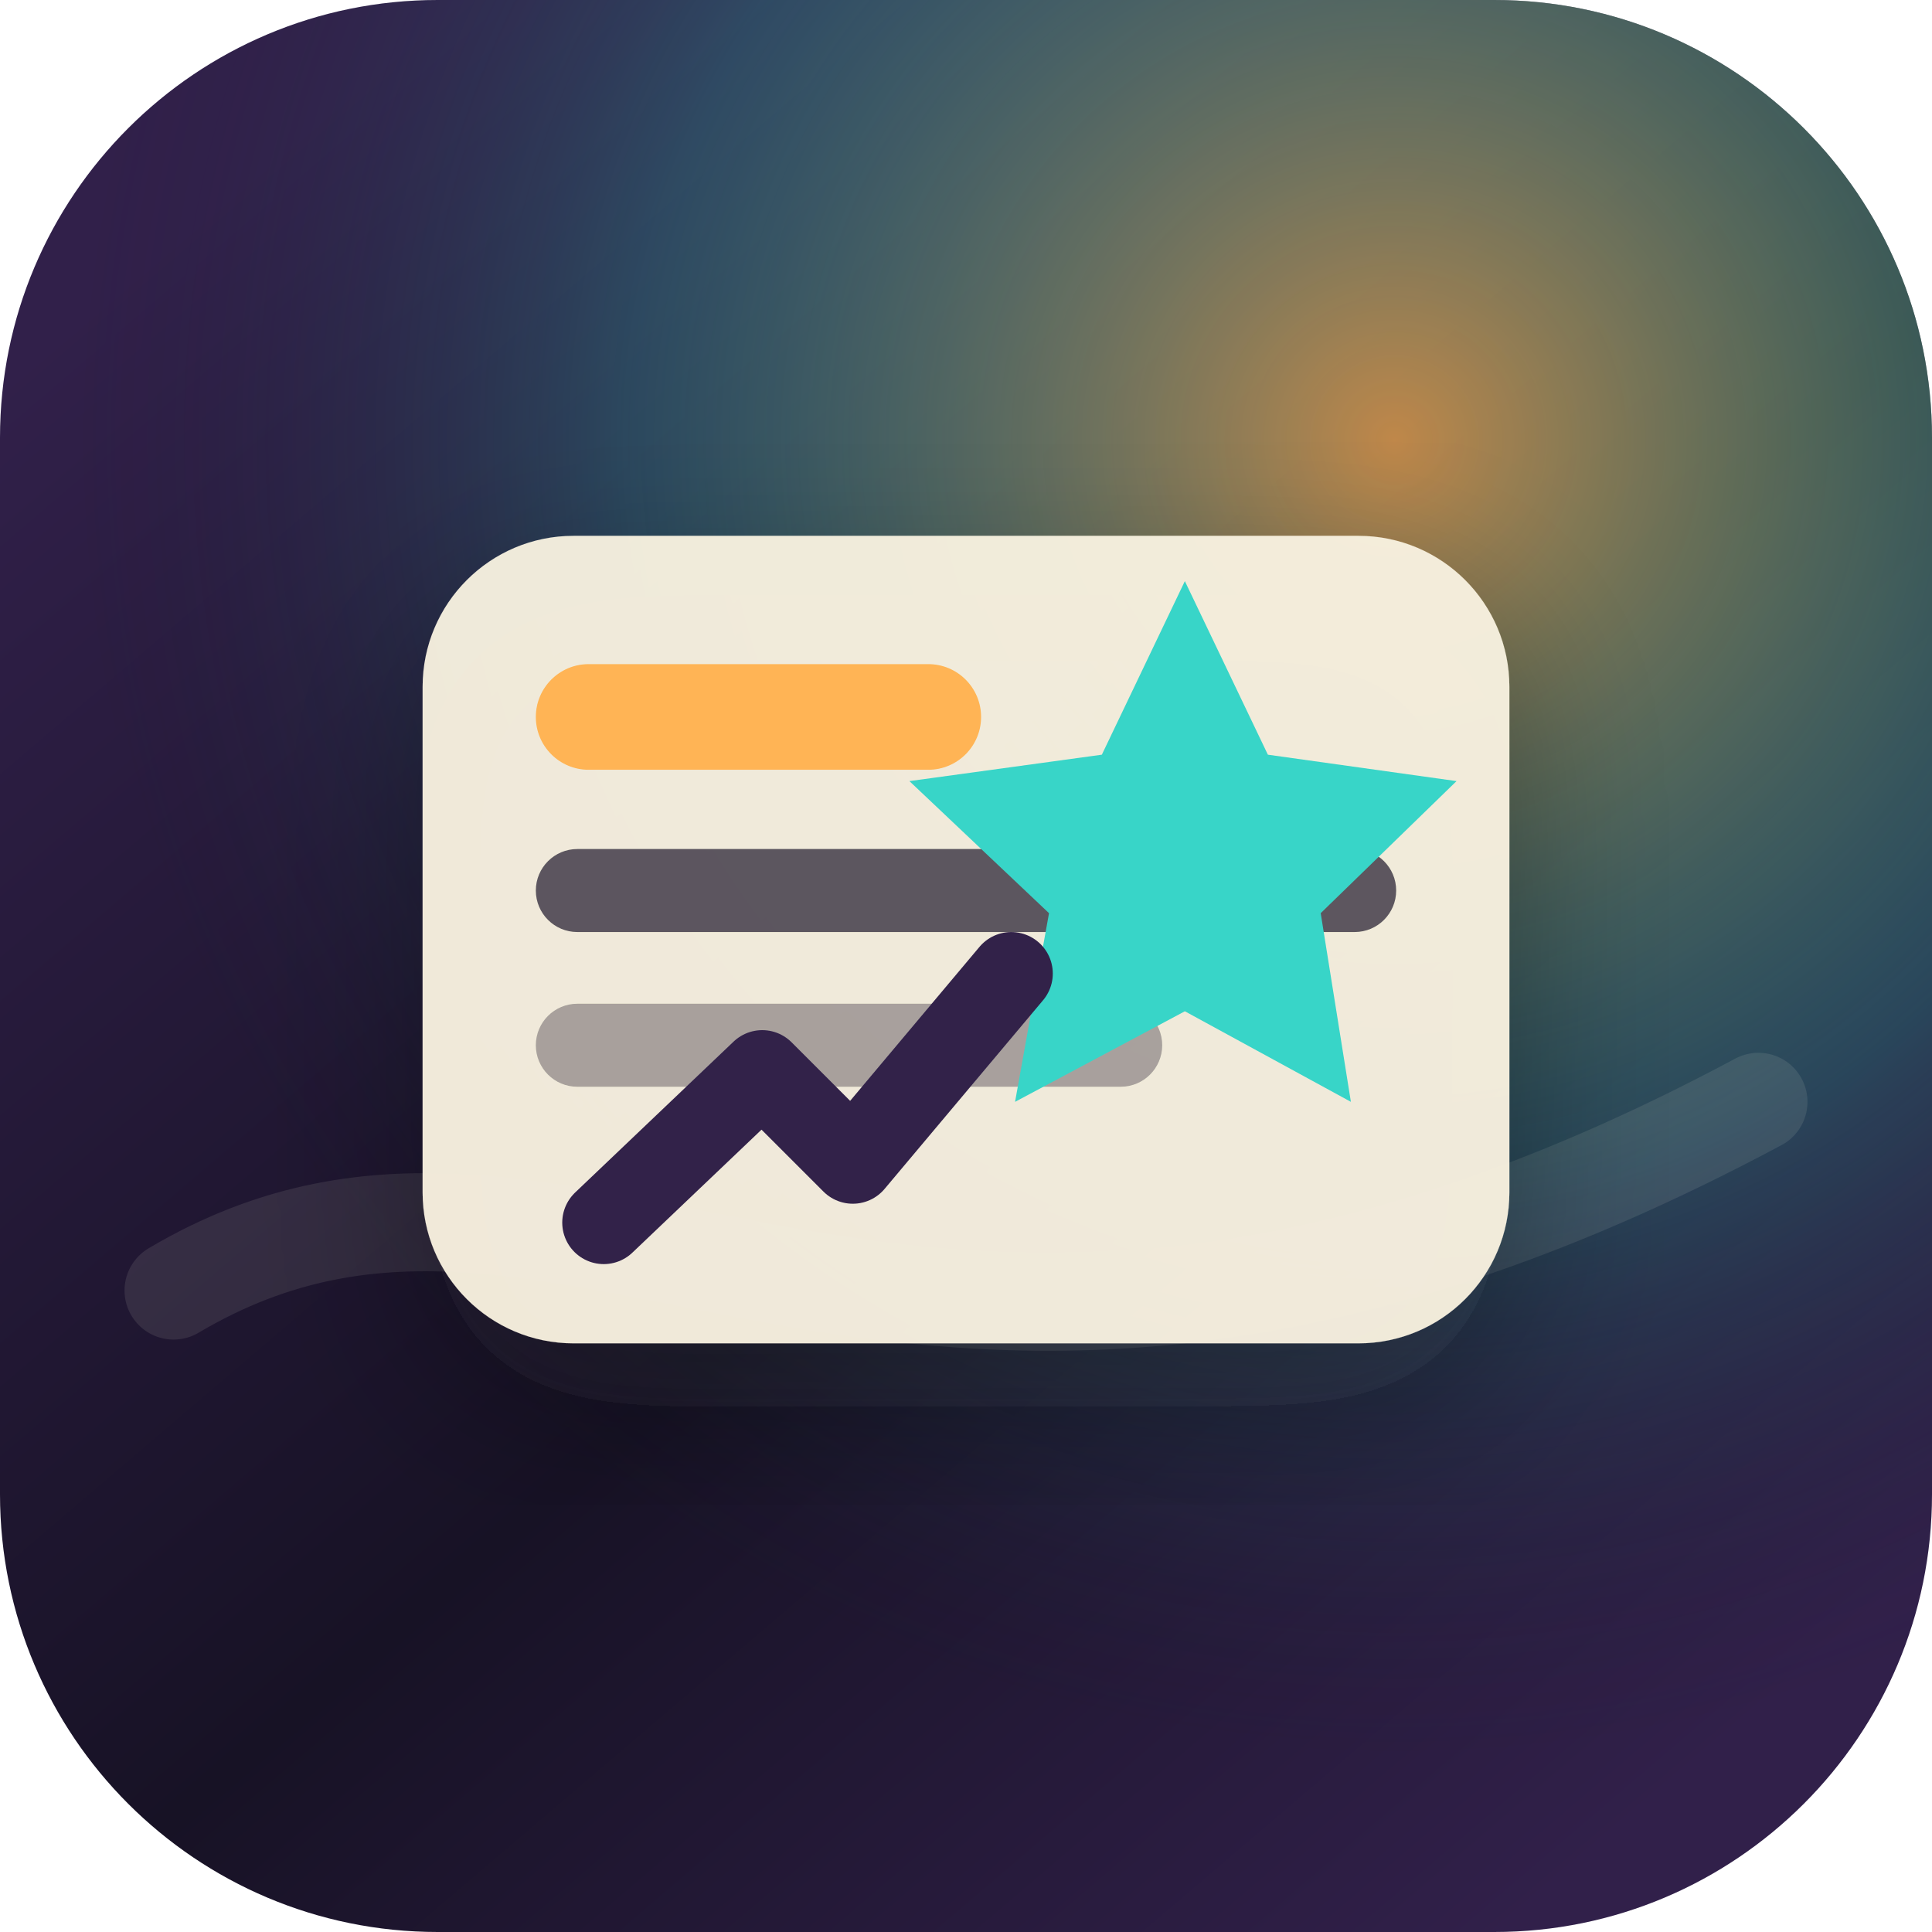
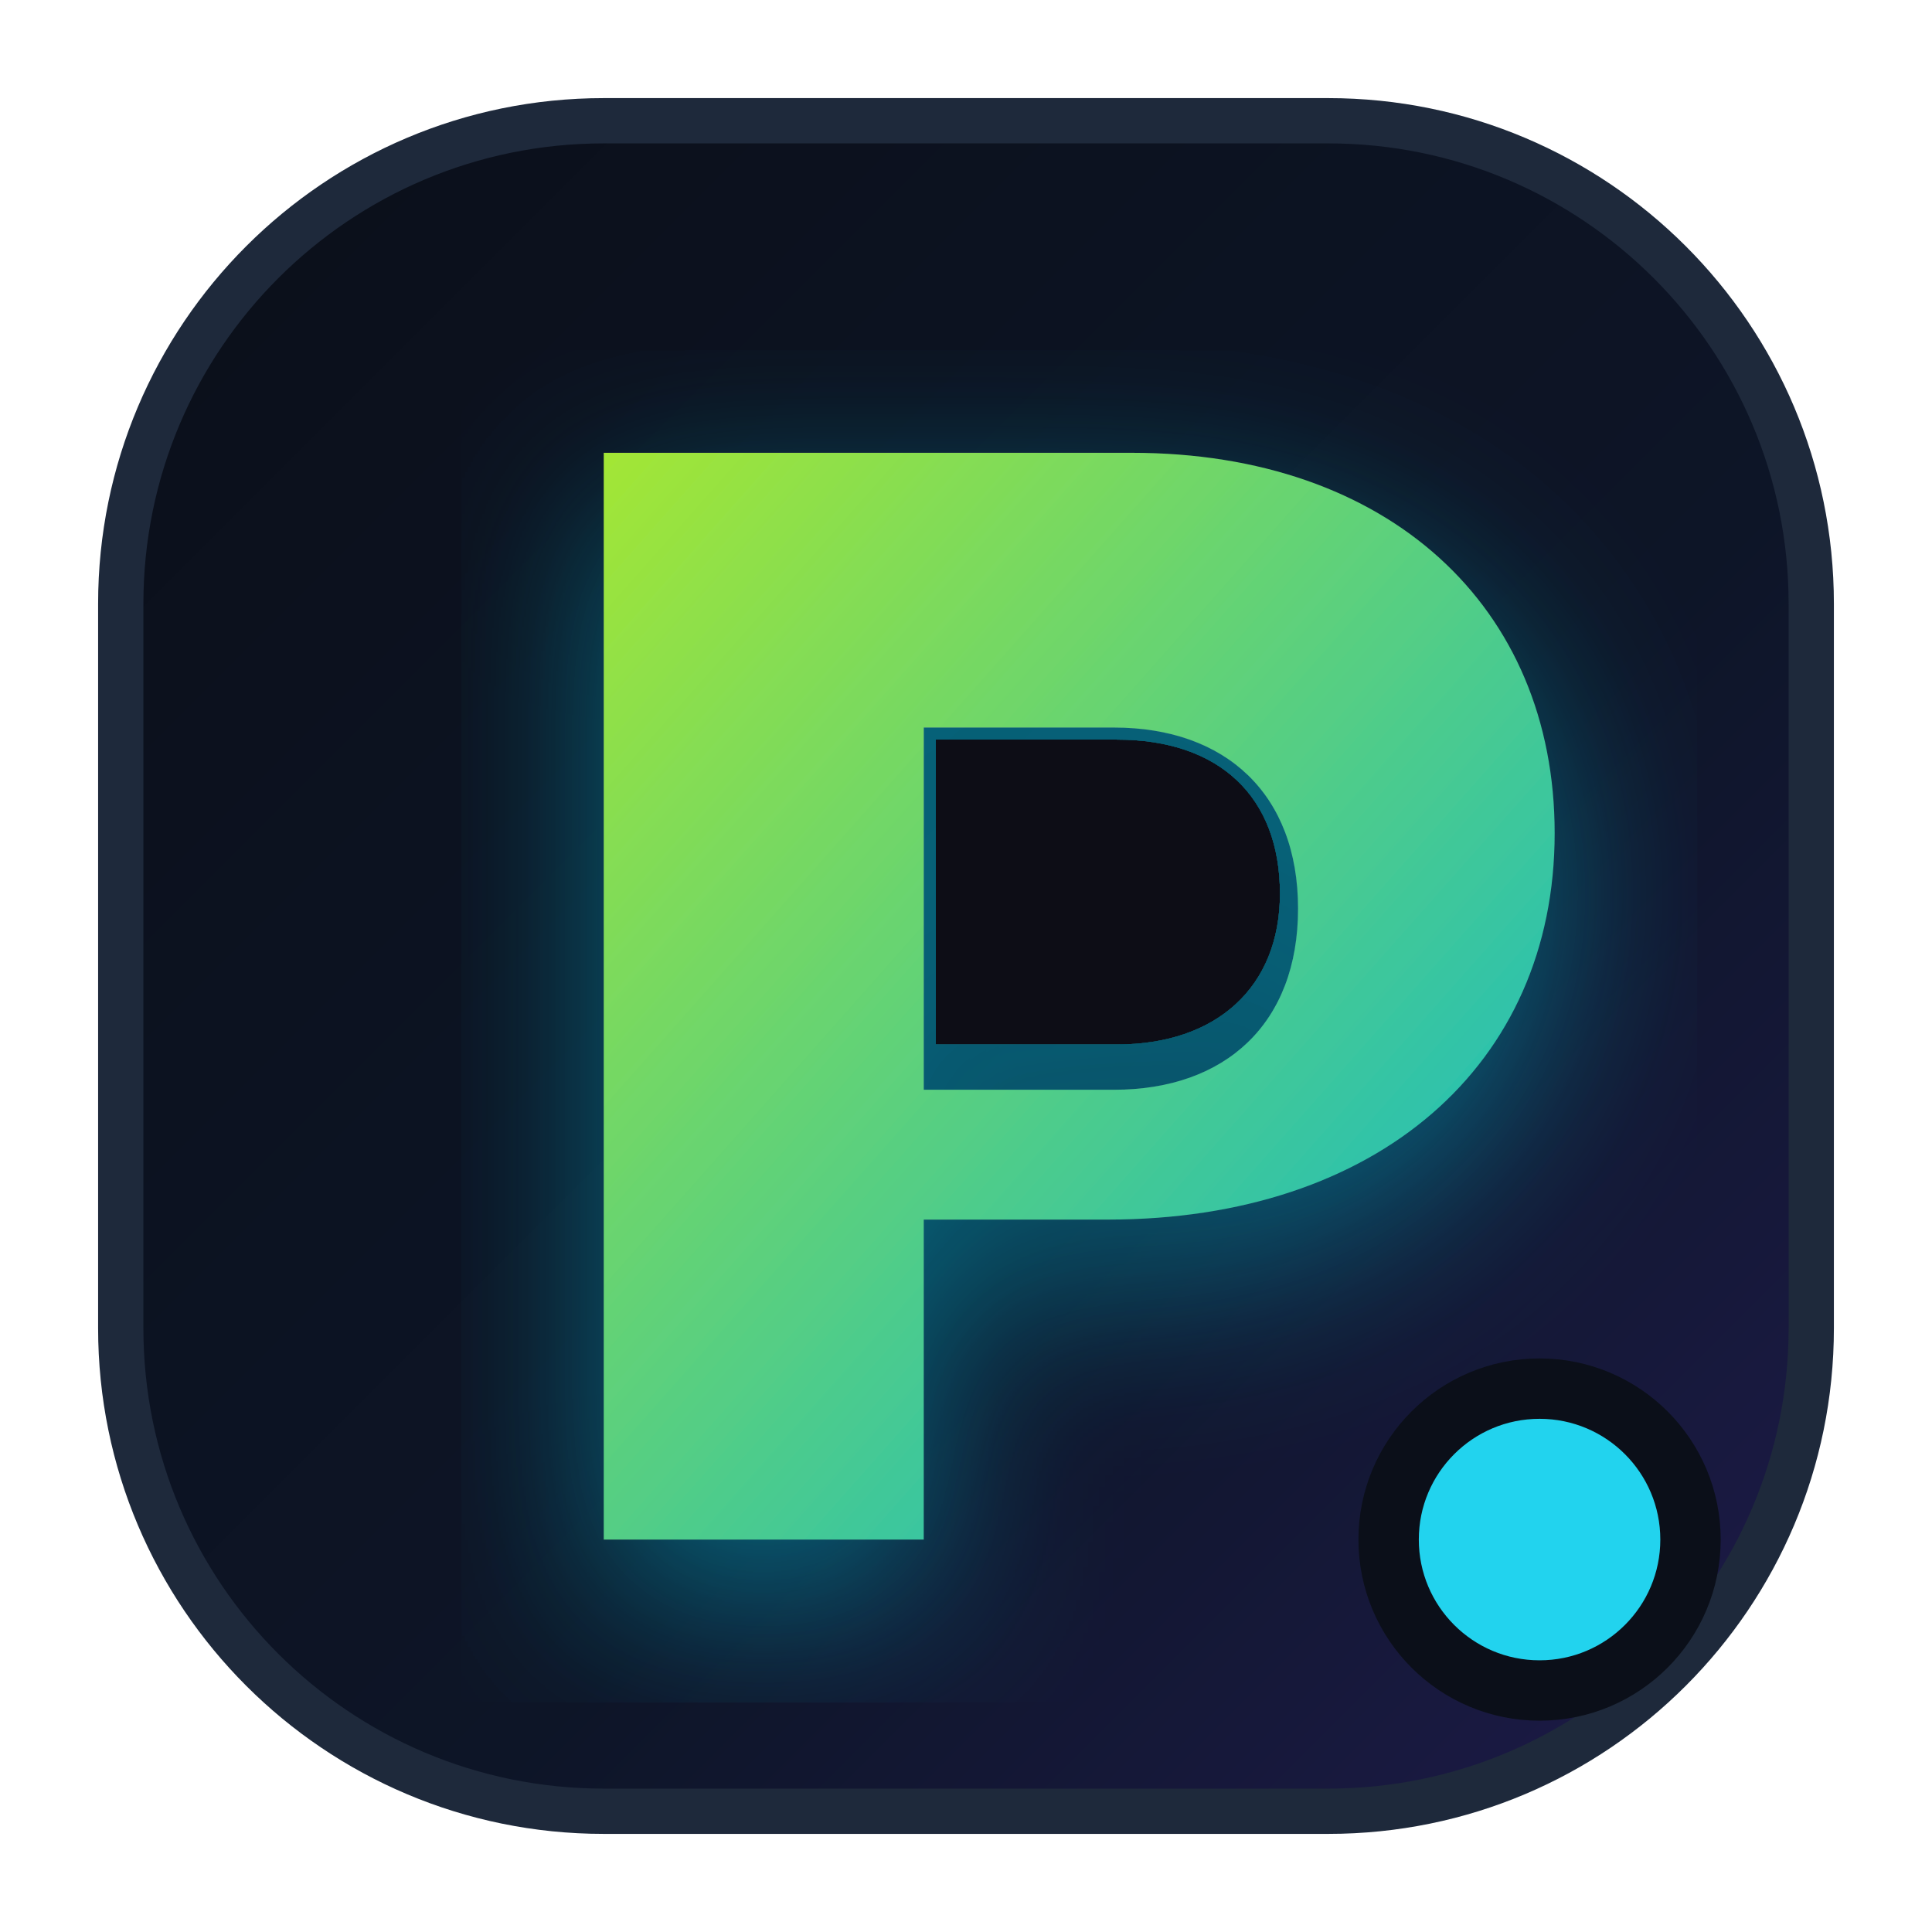
- <svg xmlns="http://www.w3.org/2000/svg" width="512" height="512" viewBox="0 0 512 512" role="img" aria-label="PromptMarket">
+ <svg xmlns="http://www.w3.org/2000/svg" viewBox="0 0 64 64" width="64" height="64" role="img" aria-label="PromptMarket">
  <defs>
-     <linearGradient id="bg" x1="70" y1="40" x2="442" y2="476" gradientUnits="userSpaceOnUse">
-       <stop stop-color="#31204a" />
-       <stop offset=".56" stop-color="#171225" />
-       <stop offset="1" stop-color="#31204a" />
+     <linearGradient id="tile" x1="0" y1="0" x2="1" y2="1">
+       <stop offset="0%" stop-color="#0b0f19" />
+       <stop offset="60%" stop-color="#0d1527" />
+       <stop offset="100%" stop-color="#1e1b4b" />
    </linearGradient>
-     <radialGradient id="glow" cx="72%" cy="23%" r="68%">
-       <stop stop-color="#ffb454" stop-opacity=".72" />
-       <stop offset=".58" stop-color="#39d5c8" stop-opacity=".24" />
-       <stop offset="1" stop-color="#171225" stop-opacity="0" />
-     </radialGradient>
-     <filter id="shadow" x="-20%" y="-20%" width="140%" height="140%">
-       <feDropShadow dx="0" dy="18" stdDeviation="22" flood-color="#171225" flood-opacity=".34" />
+     <linearGradient id="volt" x1="0" y1="0" x2="1" y2="1">
+       <stop offset="0%" stop-color="#a3e635" />
+       <stop offset="100%" stop-color="#06b6d4" />
+     </linearGradient>
+     <filter id="neon" x="-15%" y="-15%" width="130%" height="130%">
+       <feDropShadow dx="0" dy="2" stdDeviation="3" flood-color="#06b6d4" flood-opacity="0.5" />
    </filter>
  </defs>
-   <rect width="512" height="512" rx="116" fill="url(#bg)" />
-   <rect width="512" height="512" rx="116" fill="url(#glow)" />
-   <path d="M46 342C154 278 238 414 466 292" fill="none" stroke="#f8f1df" stroke-opacity=".1" stroke-width="26" stroke-linecap="round" />
-   <g filter="url(#shadow)">
-     <g transform="translate(0 0) scale(1)">
-       <rect x="112" y="142" width="288" height="214" rx="40" fill="#f8f1df" opacity=".96" />
-       <rect x="142" y="176" width="118" height="28" rx="14" fill="#ffb454" />
-       <rect x="142" y="225" width="228" height="22" rx="11" fill="#171225" opacity=".68" />
-       <rect x="142" y="266" width="166" height="22" rx="11" fill="#171225" opacity=".34" />
-       <path d="M314 154l22 46 50 7-36 35 8 50-44-24-45 24 9-50-37-35 51-7z" fill="#39d5c8" />
-       <path d="M160 324l42-40 24 24 42-50" fill="none" stroke="#31204a" stroke-width="22" stroke-linecap="round" stroke-linejoin="round" />
-     </g>
+   <rect x="4" y="4" width="56" height="56" rx="16" fill="url(#tile)" stroke="#1e293b" stroke-width="1.5" />
+   <g filter="url(#neon)">
+     <path d="M20 15h17.5c8.5 0 14 5.1 14 12.6 0 7.7-5.9 12.8-14.8 12.8H30.6V51H20V15Zm10.6 9.1v12h6.3c3.7 0 6.1-2.2 6.1-6s-2.4-6-6.1-6h-6.3Z" fill="url(#volt)" />
+     <path d="M31 24.5h6c3.4 0 5.4 1.9 5.4 5.1 0 3.1-2.1 5-5.4 5h-6V24.5Z" fill="#0b0f19" />
  </g>
+   <circle cx="51" cy="51" r="5" fill="#22d3ee" stroke="#0b0f19" stroke-width="2" />
</svg>
